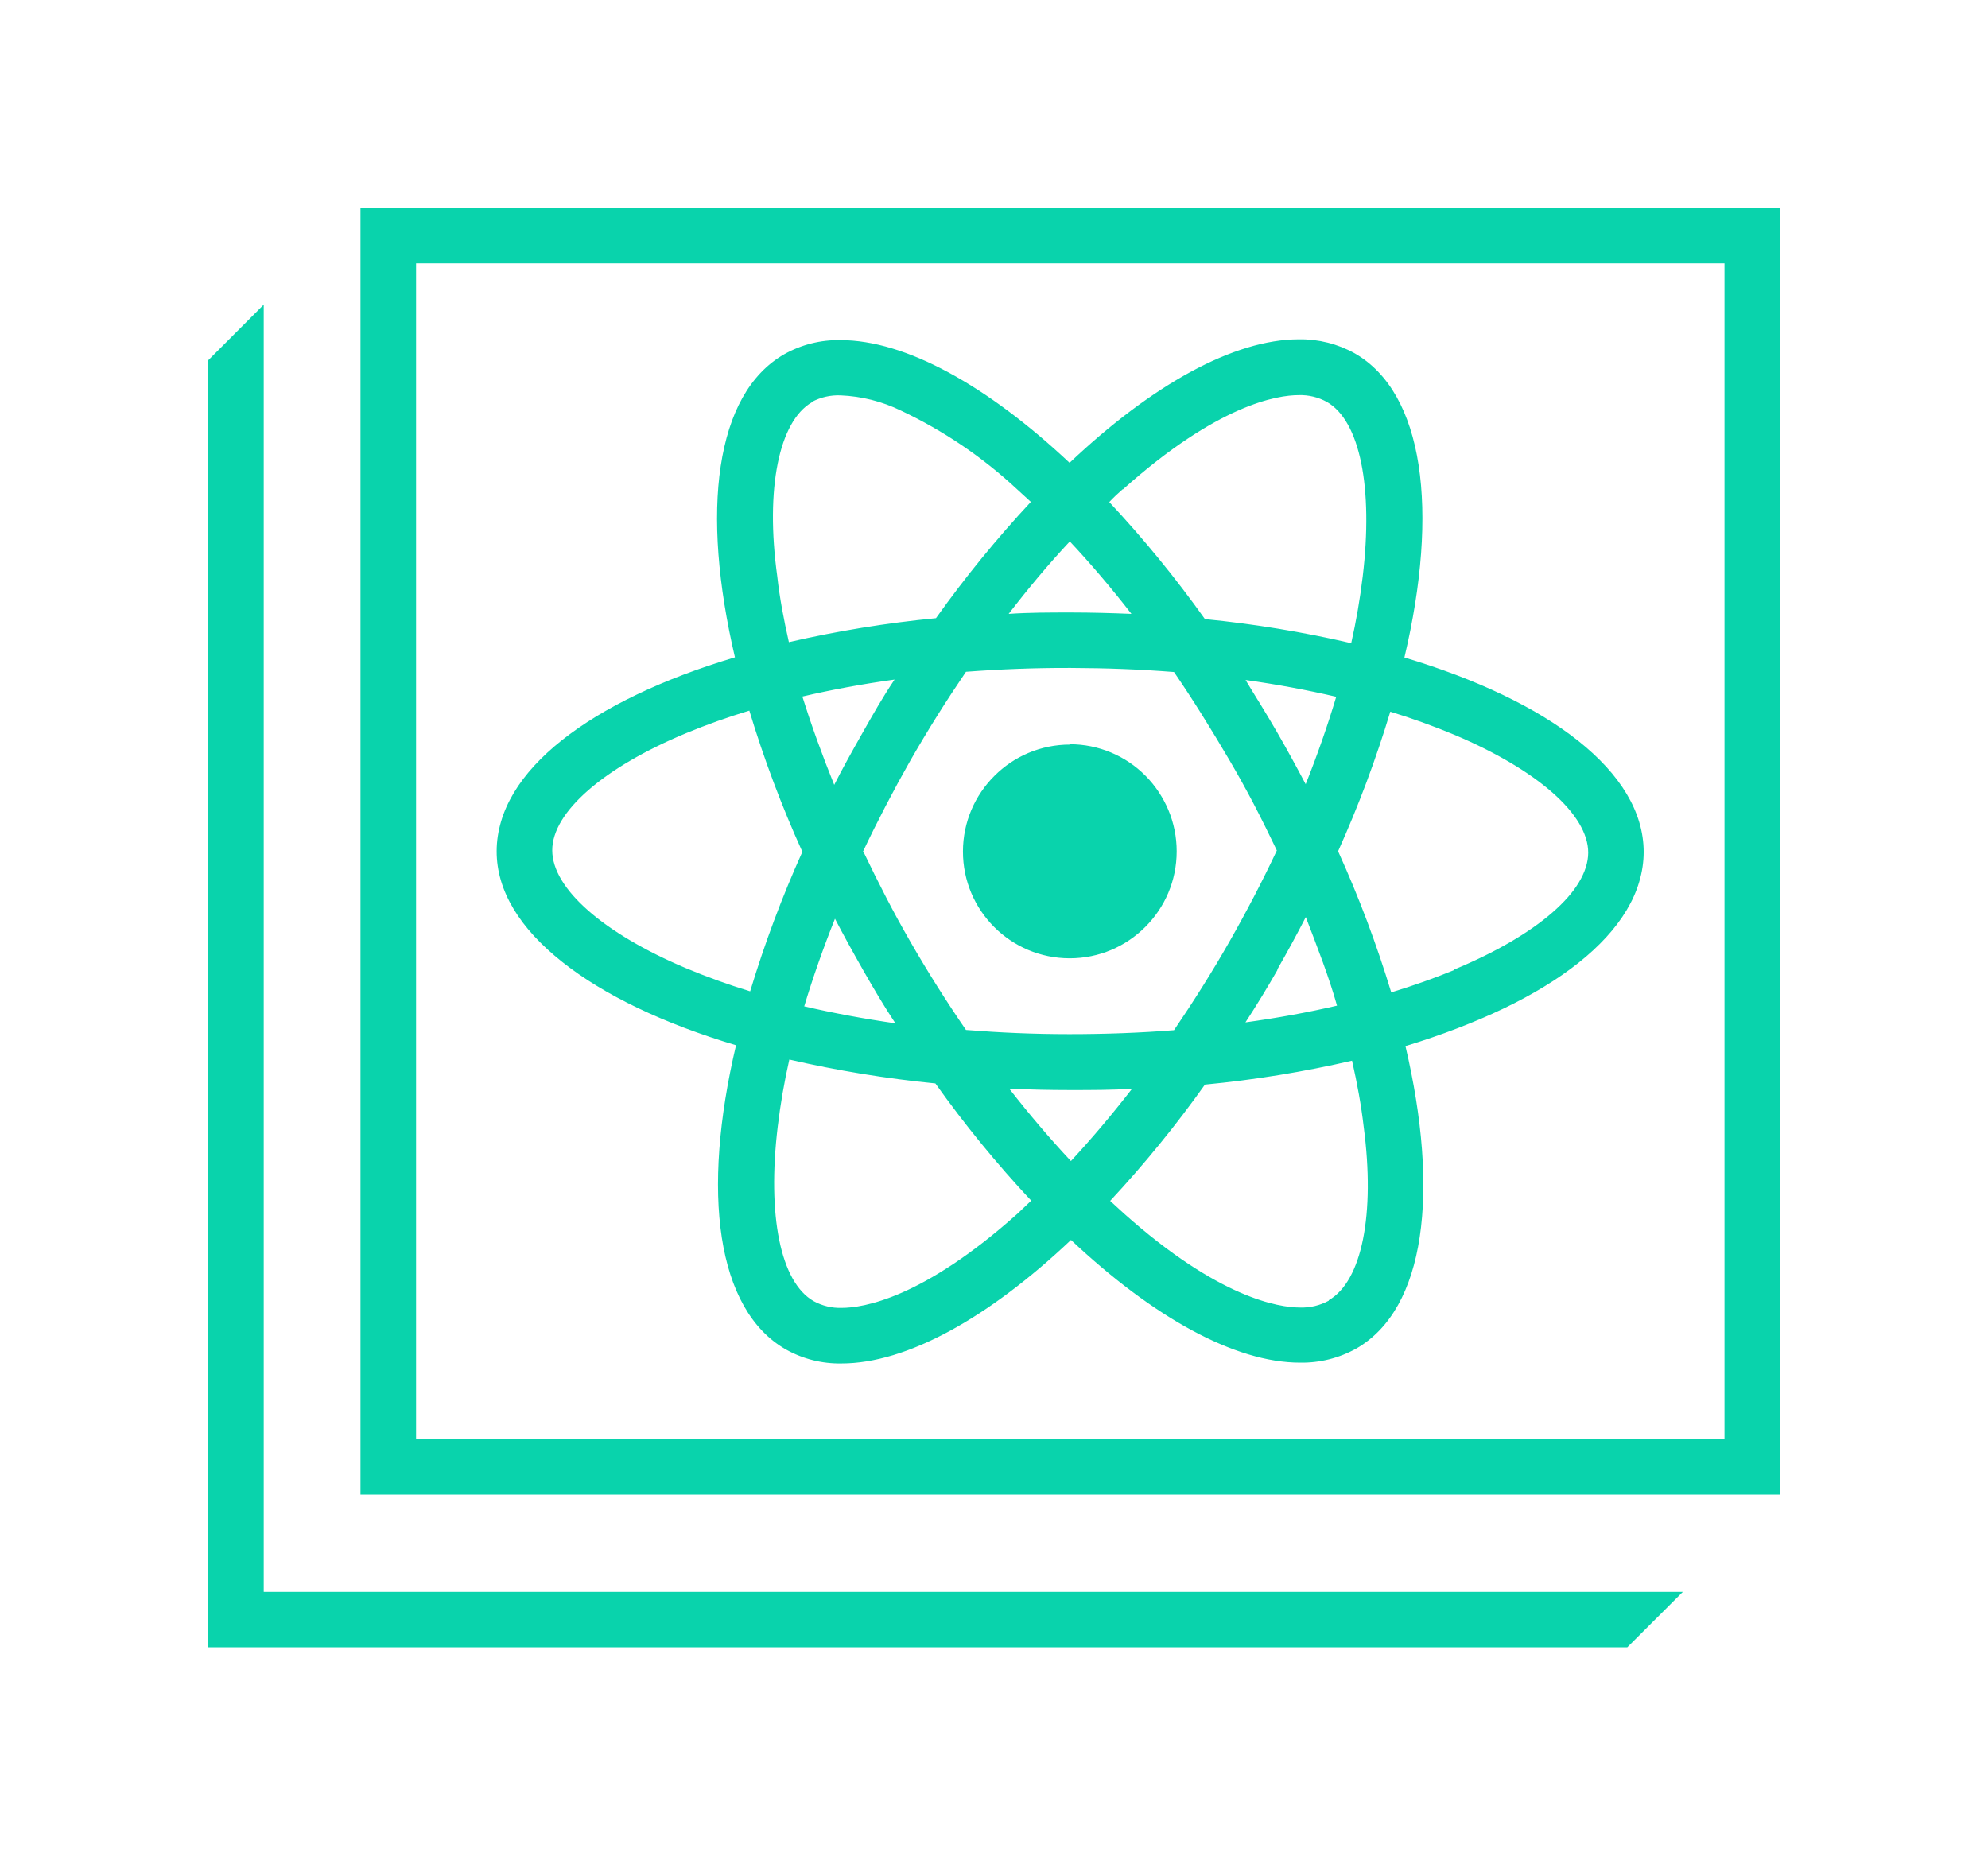
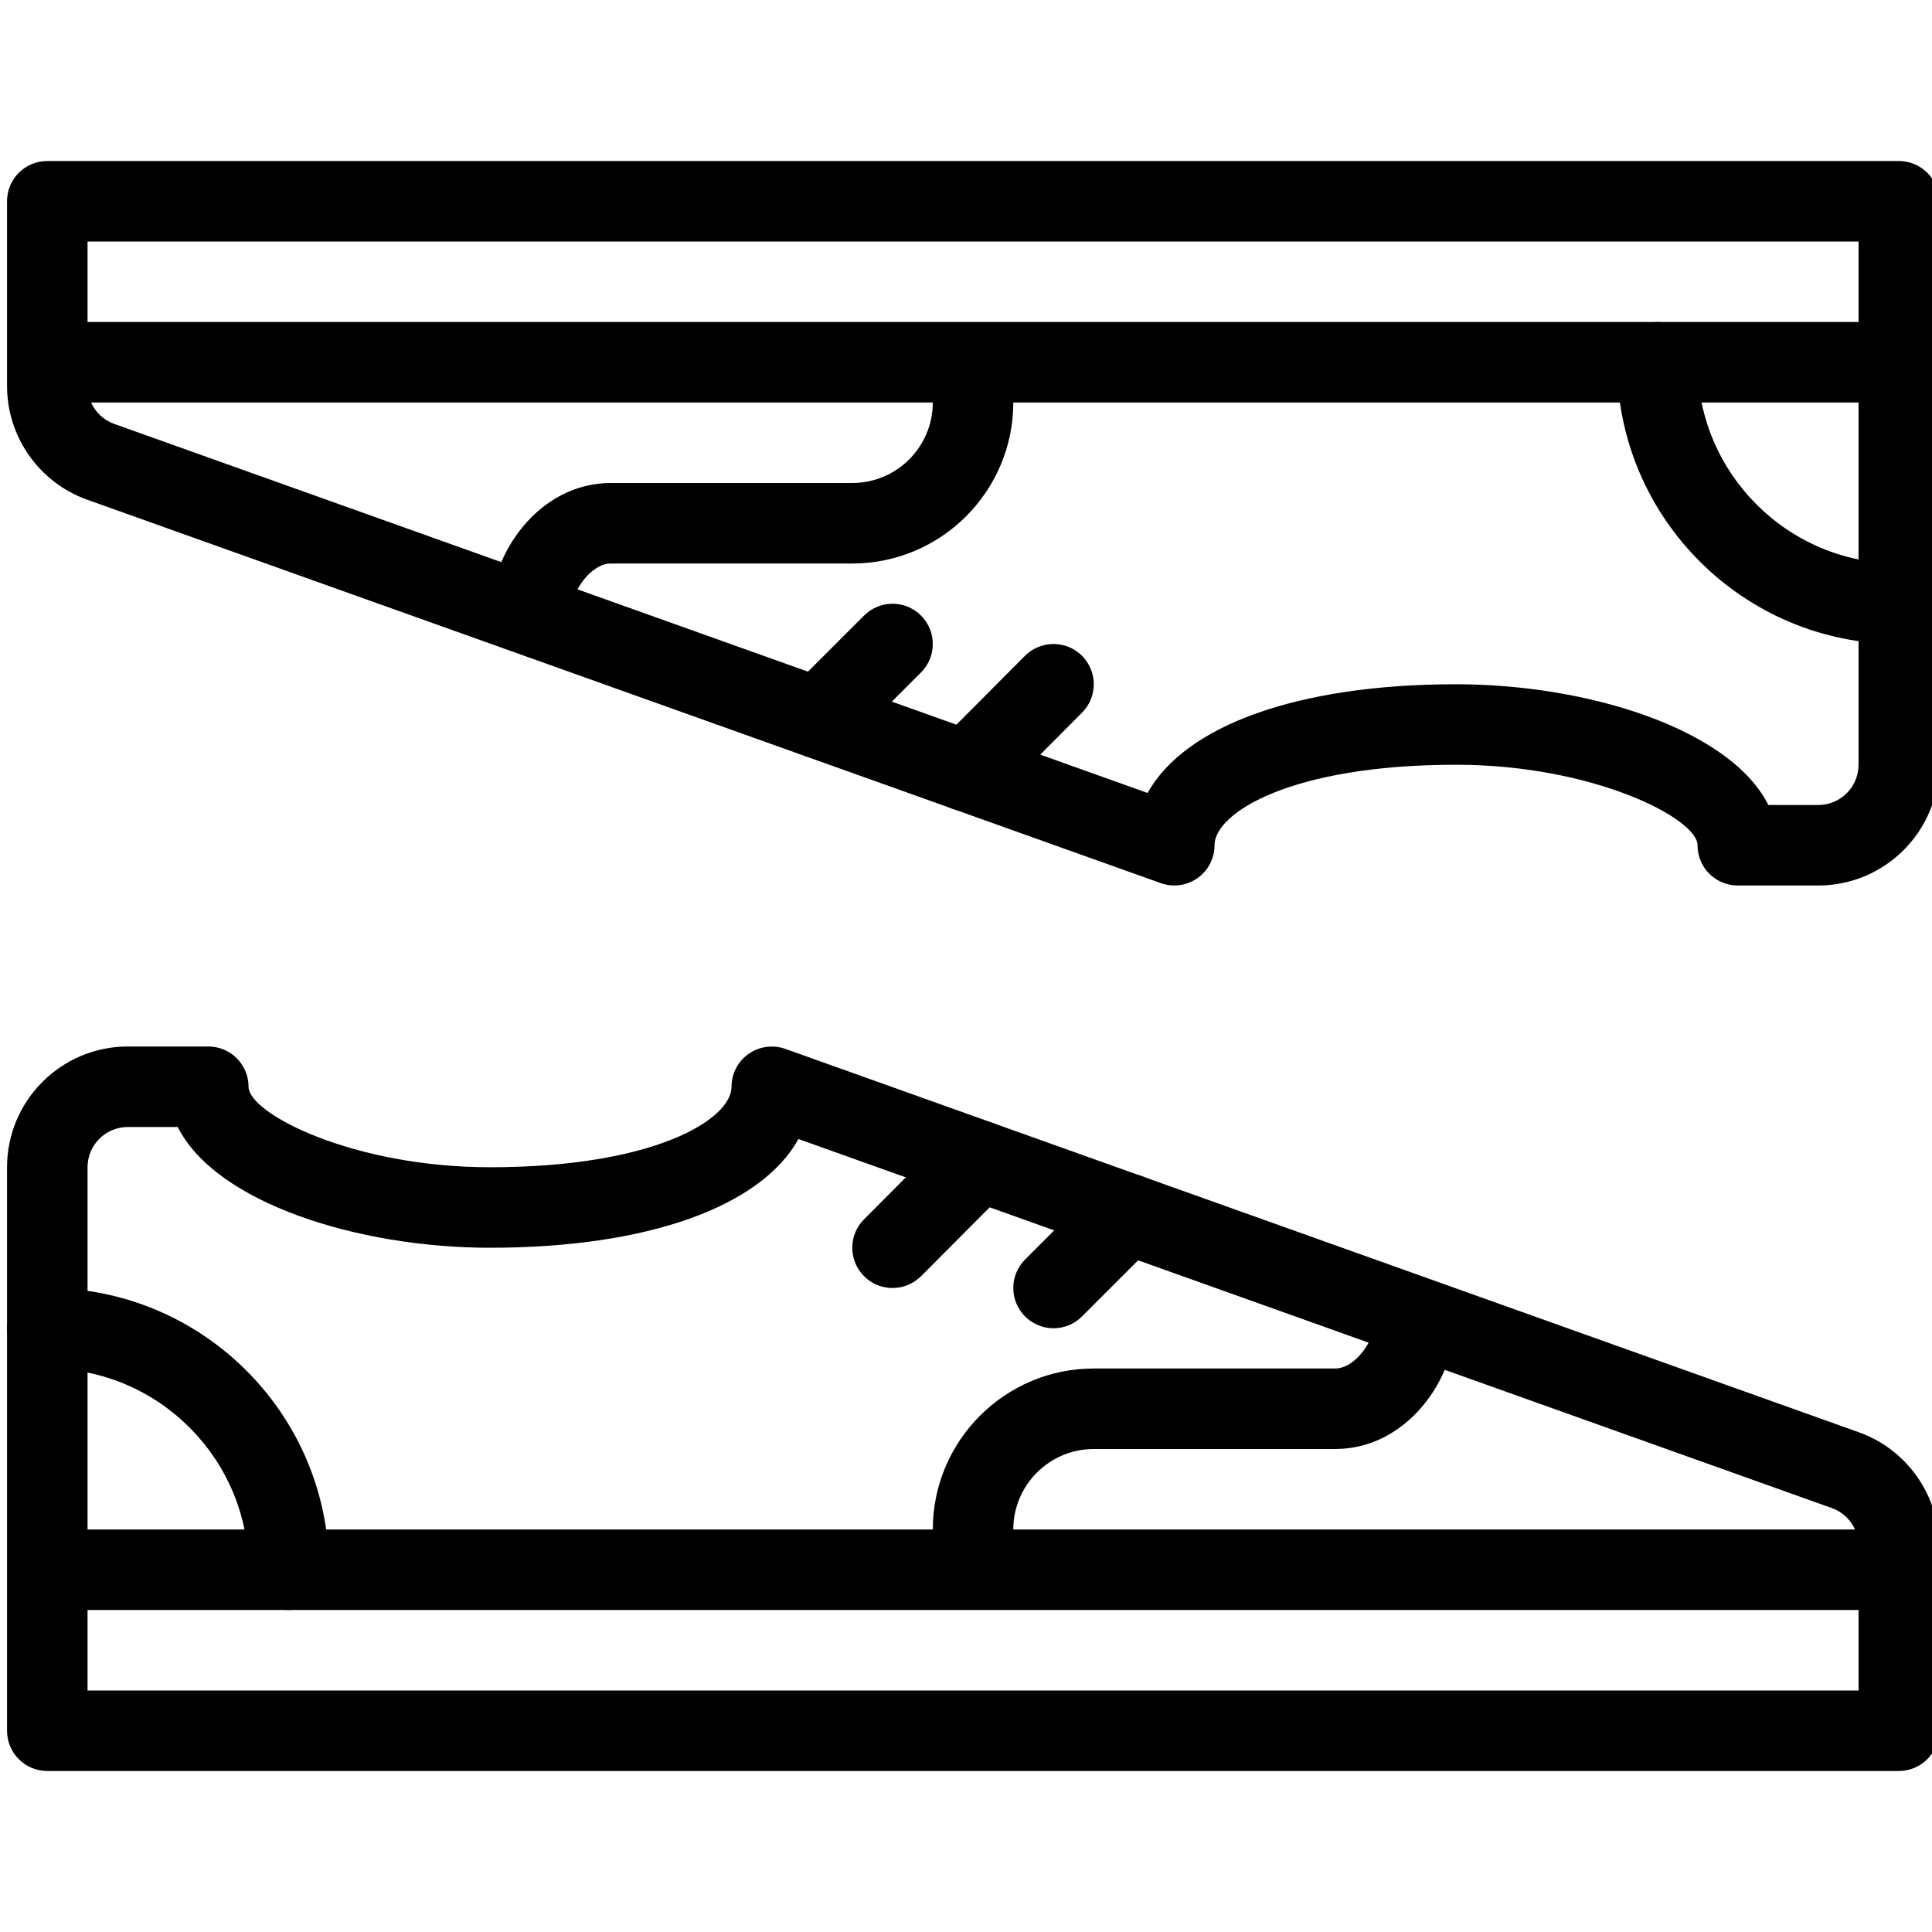
- <svg xmlns="http://www.w3.org/2000/svg" viewBox="0 0 170.96 159.93">
-   <defs>
-     <style>.cls-1{fill:#09d3ac;}</style>
-   </defs>
-   <path class="cls-1" d="M141.35,73.27c0-6.89-8.11-13-20.58-16.73,3-12.67,1.69-22.75-4.28-26.16a9.55,9.55,0,0,0-4.79-1.2c-5.57,0-12.61,3.89-19.72,10.62-7.11-6.68-14.13-10.55-19.69-10.55a9.46,9.46,0,0,0-4.86,1.22c-5.94,3.42-7.17,13.44-4.21,26.05-12.41,3.71-20.48,9.77-20.5,16.63s8.12,13,20.59,16.72c-3,12.68-1.7,22.75,4.28,26.16a9.41,9.41,0,0,0,4.78,1.2c5.58,0,12.62-3.89,19.73-10.62,7.1,6.68,14.12,10.55,19.69,10.55a9.59,9.59,0,0,0,4.86-1.22c5.94-3.42,7.16-13.44,4.21-26C133.27,86.18,141.34,80.12,141.35,73.27ZM96.56,42.06c8.19-7.33,13.31-8.12,15.13-8.12h0a4.71,4.71,0,0,1,2.42.58c2.86,1.63,4,7.38,3.09,15a56.73,56.73,0,0,1-1,5.79,97.7,97.7,0,0,0-12.58-2.07,98.47,98.47,0,0,0-8.24-10.08C95.75,42.79,96.15,42.42,96.56,42.06ZM71.77,78.94c.78,1.5,1.61,3,2.47,4.51S76,86.49,77,88c-2.71-.39-5.34-.88-7.84-1.46C69.86,84,70.75,81.5,71.77,78.94ZM69,59.9c2.53-.59,5.18-1.08,7.93-1.46-1,1.48-1.86,3-2.76,4.59s-1.69,3-2.46,4.52Q70.18,63.65,69,59.9Zm5.21,13.34q1.86-3.93,4.09-7.86c1.5-2.62,3.11-5.17,4.77-7.61,2.91-.22,5.91-.34,9-.33s6,.12,8.89.35c1.66,2.42,3.25,5,4.75,7.55s2.88,5.22,4.12,7.83c-1.23,2.62-2.6,5.25-4.08,7.85s-3.11,5.18-4.77,7.62c-2.91.23-5.91.34-9,.34s-6-.13-8.89-.36c-1.66-2.42-3.26-4.94-4.76-7.55S75.5,75.85,74.25,73.24Zm32.86-14.77c2.72.38,5.35.87,7.84,1.45-.74,2.47-1.62,5-2.64,7.55-.79-1.5-1.61-3-2.48-4.51S108,59.93,107.11,58.47Zm2.76,24.92q1.29-2.27,2.46-4.53c1,2.6,2,5.16,2.7,7.66-2.52.59-5.17,1.07-7.92,1.45Q108.52,85.75,109.87,83.39ZM92,46.56c1.8,1.92,3.57,4,5.3,6.23-1.71-.07-3.46-.12-5.23-.12s-3.58,0-5.33.12C88.45,50.57,90.2,48.48,92,46.56Zm-22.18-12A4.82,4.82,0,0,1,72.29,34a13.11,13.11,0,0,1,5.19,1.31,39.07,39.07,0,0,1,10,6.78l1.17,1.07a98.49,98.49,0,0,0-8.16,10,98.88,98.88,0,0,0-12.65,2.06c-.44-1.94-.8-3.84-1-5.67C65.8,42,67,36.24,69.81,34.6ZM64.53,85.26a58.75,58.75,0,0,1-5.54-2c-7.1-3-11.5-6.85-11.5-10.14S51.91,66,59,63.05a57.63,57.63,0,0,1,5.44-1.94A97.93,97.93,0,0,0,69,73.25,98.72,98.72,0,0,0,64.53,85.26Zm23,19.1c-8.19,7.33-13.31,8.11-15.14,8.11a4.69,4.69,0,0,1-2.42-.58c-2.86-1.63-4-7.38-3.09-15a56.07,56.07,0,0,1,1-5.78,99.51,99.51,0,0,0,12.58,2.06,97.17,97.17,0,0,0,8.24,10.08Zm4.57-4.51c-1.8-1.92-3.57-4-5.31-6.23,1.72.08,3.47.12,5.24.12s3.58,0,5.33-.11C95.63,95.85,93.87,97.93,92.09,99.85Zm22.18,12a4.82,4.82,0,0,1-2.48.59c-1.82,0-7-.8-15.16-8.1l-1.17-1.07a98.44,98.44,0,0,0,8.15-10,97,97,0,0,0,12.66-2.06c.44,1.94.79,3.84,1,5.67C118.27,104.42,117.12,110.18,114.27,111.81Zm10.8-28.44c-1.71.7-3.52,1.35-5.44,1.93a98.54,98.54,0,0,0-4.57-12.14,98.1,98.1,0,0,0,4.49-12,58.75,58.75,0,0,1,5.54,2c7.09,3,11.5,6.85,11.49,10.14S132.17,80.42,125.07,83.37ZM92,82.39a9.18,9.18,0,1,0-9.17-9.19A9.17,9.17,0,0,0,92,82.39ZM31,17.88V128.53H153.07V17.88ZM148.3,123.77H35.78V22.65H148.3Zm-85-33.9c-3,12.68-1.7,22.75,4.28,26.16a9.41,9.41,0,0,0,4.78,1.2c5.58,0,12.62-3.89,19.73-10.62,7.1,6.68,14.12,10.55,19.69,10.55a9.59,9.59,0,0,0,4.86-1.22c5.94-3.42,7.16-13.44,4.21-26,12.41-3.72,20.48-9.78,20.49-16.63s-8.11-13-20.58-16.73c3-12.67,1.69-22.75-4.28-26.16a9.55,9.55,0,0,0-4.79-1.2c-5.57,0-12.61,3.89-19.72,10.62-7.11-6.68-14.13-10.55-19.69-10.55a9.46,9.46,0,0,0-4.86,1.22c-5.94,3.42-7.17,13.44-4.21,26.05-12.41,3.71-20.48,9.77-20.5,16.63S50.84,86.13,63.31,89.87Zm24.21,14.49c-8.19,7.33-13.31,8.11-15.14,8.11a4.69,4.69,0,0,1-2.42-.58c-2.86-1.63-4-7.38-3.09-15a56.07,56.07,0,0,1,1-5.78,99.51,99.51,0,0,0,12.58,2.06,97.17,97.17,0,0,0,8.24,10.08Zm24.79-36.89c-.79-1.5-1.61-3-2.48-4.51s-1.8-3-2.72-4.49c2.72.38,5.35.87,7.84,1.45C114.21,62.39,113.33,64.92,112.31,67.47Zm2.72,19c-2.52.59-5.17,1.07-7.92,1.45q1.41-2.22,2.76-4.58t2.46-4.53C113.37,81.46,114.28,84,115,86.52Zm-5.21-13.35c-1.23,2.62-2.6,5.25-4.08,7.85s-3.11,5.18-4.77,7.62c-2.91.23-5.91.34-9,.34s-6-.13-8.89-.36c-1.66-2.42-3.26-4.94-4.76-7.55s-2.87-5.22-4.12-7.83q1.86-3.93,4.09-7.86c1.5-2.62,3.11-5.17,4.77-7.61,2.91-.22,5.91-.34,9-.33s6,.12,8.89.35c1.66,2.42,3.25,5,4.75,7.55S108.58,70.56,109.82,73.17ZM77,88c-2.71-.39-5.34-.88-7.84-1.46.74-2.46,1.63-5,2.65-7.55.78,1.5,1.61,3,2.47,4.51S76,86.49,77,88ZM74.21,63c-.87,1.5-1.69,3-2.46,4.52Q70.18,63.65,69,59.9c2.53-.59,5.18-1.08,7.93-1.46C76,59.92,75.11,61.45,74.21,63ZM92.09,99.85c-1.8-1.92-3.57-4-5.31-6.23,1.72.08,3.47.12,5.24.12s3.58,0,5.33-.11C95.63,95.85,93.87,97.93,92.09,99.85Zm22.18,12a4.82,4.82,0,0,1-2.48.59c-1.82,0-7-.8-15.16-8.1l-1.17-1.07a98.44,98.44,0,0,0,8.15-10,97,97,0,0,0,12.66-2.06c.44,1.94.79,3.84,1,5.67C118.27,104.42,117.12,110.18,114.27,111.81Zm5.28-50.66a58.75,58.75,0,0,1,5.54,2c7.09,3,11.5,6.85,11.49,10.14s-4.41,7.16-11.51,10.11c-1.71.7-3.52,1.35-5.44,1.93a98.54,98.54,0,0,0-4.57-12.14A98.1,98.1,0,0,0,119.55,61.15Zm-23-19.09c8.19-7.33,13.31-8.12,15.13-8.12h0a4.71,4.71,0,0,1,2.42.58c2.86,1.63,4,7.38,3.09,15a56.73,56.73,0,0,1-1,5.79,97.7,97.7,0,0,0-12.58-2.07,98.47,98.47,0,0,0-8.24-10.08C95.75,42.79,96.15,42.42,96.56,42.06ZM92,46.56c1.8,1.92,3.57,4,5.3,6.23-1.71-.07-3.46-.12-5.23-.12s-3.58,0-5.33.12C88.45,50.57,90.2,48.48,92,46.56Zm-22.18-12A4.82,4.82,0,0,1,72.29,34a13.11,13.11,0,0,1,5.19,1.31,39.07,39.07,0,0,1,10,6.78l1.17,1.07a98.49,98.49,0,0,0-8.16,10,98.88,98.88,0,0,0-12.65,2.06c-.44-1.94-.8-3.84-1-5.67C65.8,42,67,36.24,69.81,34.6ZM59,63.05a57.63,57.63,0,0,1,5.44-1.94A97.93,97.93,0,0,0,69,73.25a98.72,98.72,0,0,0-4.49,12,58.75,58.75,0,0,1-5.54-2c-7.1-3-11.5-6.85-11.5-10.14S51.91,66,59,63.05Zm33,1a9.18,9.18,0,1,0,9.17,9.19A9.17,9.17,0,0,0,92,64Zm0,0a9.18,9.18,0,1,0,9.17,9.19A9.17,9.17,0,0,0,92,64Zm0,0a9.18,9.18,0,1,0,9.17,9.19A9.17,9.17,0,0,0,92,64Zm49.35,9.24c0-6.89-8.11-13-20.58-16.73,3-12.67,1.69-22.75-4.28-26.16a9.55,9.55,0,0,0-4.79-1.2c-5.57,0-12.61,3.89-19.72,10.62-7.11-6.68-14.13-10.55-19.69-10.55a9.46,9.46,0,0,0-4.86,1.22c-5.94,3.42-7.17,13.44-4.21,26.05-12.41,3.71-20.48,9.77-20.5,16.63s8.12,13,20.59,16.72c-3,12.68-1.7,22.75,4.28,26.16a9.41,9.41,0,0,0,4.78,1.2c5.58,0,12.62-3.89,19.73-10.62,7.1,6.68,14.12,10.55,19.69,10.55a9.59,9.59,0,0,0,4.86-1.22c5.94-3.42,7.16-13.44,4.21-26C133.27,86.18,141.34,80.12,141.35,73.27ZM96.56,42.06c8.19-7.33,13.31-8.12,15.13-8.12h0a4.71,4.71,0,0,1,2.42.58c2.86,1.63,4,7.38,3.09,15a56.73,56.73,0,0,1-1,5.79,97.7,97.7,0,0,0-12.58-2.07,98.47,98.47,0,0,0-8.24-10.08C95.75,42.79,96.15,42.42,96.56,42.06ZM71.77,78.94c.78,1.5,1.61,3,2.47,4.51S76,86.49,77,88c-2.71-.39-5.34-.88-7.84-1.46C69.86,84,70.75,81.5,71.77,78.94ZM69,59.9c2.53-.59,5.18-1.08,7.93-1.46-1,1.48-1.86,3-2.76,4.59s-1.69,3-2.46,4.52Q70.18,63.65,69,59.9Zm5.21,13.34q1.86-3.93,4.09-7.86c1.5-2.62,3.11-5.17,4.77-7.61,2.91-.22,5.91-.34,9-.33s6,.12,8.89.35c1.66,2.42,3.25,5,4.75,7.55s2.88,5.22,4.12,7.83c-1.23,2.62-2.6,5.25-4.08,7.85s-3.11,5.18-4.77,7.62c-2.91.23-5.91.34-9,.34s-6-.13-8.89-.36c-1.66-2.42-3.26-4.94-4.76-7.55S75.5,75.85,74.25,73.24Zm32.86-14.77c2.72.38,5.35.87,7.84,1.45-.74,2.47-1.62,5-2.64,7.55-.79-1.5-1.61-3-2.48-4.51S108,59.93,107.11,58.47Zm2.76,24.92q1.29-2.27,2.46-4.53c1,2.6,2,5.16,2.7,7.66-2.52.59-5.17,1.07-7.92,1.45Q108.52,85.75,109.87,83.39ZM92,46.56c1.8,1.92,3.57,4,5.3,6.23-1.71-.07-3.46-.12-5.23-.12s-3.58,0-5.33.12C88.45,50.57,90.2,48.48,92,46.56Zm-22.18-12A4.82,4.82,0,0,1,72.29,34a13.11,13.11,0,0,1,5.19,1.31,39.07,39.07,0,0,1,10,6.78l1.17,1.07a98.49,98.49,0,0,0-8.16,10,98.88,98.88,0,0,0-12.65,2.06c-.44-1.94-.8-3.84-1-5.67C65.8,42,67,36.24,69.81,34.6ZM64.53,85.26a58.75,58.75,0,0,1-5.54-2c-7.1-3-11.5-6.85-11.5-10.14S51.91,66,59,63.05a57.63,57.63,0,0,1,5.44-1.94A97.93,97.93,0,0,0,69,73.25,98.72,98.72,0,0,0,64.53,85.26Zm23,19.1c-8.19,7.33-13.31,8.11-15.14,8.11a4.69,4.69,0,0,1-2.42-.58c-2.86-1.63-4-7.38-3.09-15a56.07,56.07,0,0,1,1-5.78,99.51,99.51,0,0,0,12.58,2.06,97.17,97.17,0,0,0,8.24,10.08Zm4.57-4.51c-1.8-1.92-3.57-4-5.31-6.23,1.72.08,3.47.12,5.24.12s3.58,0,5.33-.11C95.63,95.85,93.87,97.93,92.09,99.85Zm22.18,12a4.82,4.82,0,0,1-2.48.59c-1.82,0-7-.8-15.16-8.1l-1.17-1.07a98.44,98.44,0,0,0,8.15-10,97,97,0,0,0,12.66-2.06c.44,1.94.79,3.84,1,5.67C118.27,104.42,117.12,110.18,114.27,111.81Zm10.8-28.44c-1.71.7-3.52,1.35-5.44,1.93a98.54,98.54,0,0,0-4.57-12.14,98.1,98.1,0,0,0,4.49-12,58.75,58.75,0,0,1,5.54,2c7.09,3,11.5,6.85,11.49,10.14S132.17,80.42,125.07,83.37ZM92,82.39a9.18,9.18,0,1,0-9.17-9.19A9.17,9.17,0,0,0,92,82.39Zm-69.32,54.5V26.2L17.89,31V141.66H139.94l4.78-4.77Z" />
+ <svg xmlns="http://www.w3.org/2000/svg" enable-background="new 0 0 48 48" height="48px" version="1.1" viewBox="0 0 48 48" width="48px" xml:space="preserve">
+   <g id="Expanded">
+     <g>
+       <g>
+         <path d="M47.175,44h-46c-0.553,0-1-0.447-1-1V29c0-1.654,1.346-3,3-3h2c0.553,0,1,0.447,1,1c0,0.667,2.594,2,6,2     c4.093,0,6-1.193,6-2c0-0.325,0.158-0.63,0.424-0.817c0.267-0.187,0.606-0.231,0.912-0.124l26.673,9.526     c1.191,0.425,1.991,1.56,1.991,2.824V43C48.175,43.553,47.728,44,47.175,44z M2.175,42h44v-3.591c0-0.421-0.267-0.8-0.663-0.941     l-25.674-9.169C18.906,29.975,16.102,31,12.175,31c-3.298,0-6.819-1.123-7.759-3H3.175c-0.552,0-1,0.448-1,1V42z" />
+       </g>
+       <g>
+         <rect height="2" width="46" x="1.175" y="38" />
+       </g>
+       <g>
+         <path d="M22.175,32c-0.255,0-0.511-0.097-0.706-0.291c-0.391-0.391-0.393-1.023-0.003-1.415l2.151-2.16     c0.392-0.389,1.023-0.393,1.415-0.003c0.391,0.391,0.393,1.023,0.003,1.415l-2.151,2.16C22.688,31.901,22.432,32,22.175,32z" />
+       </g>
+       <g>
+         <path d="M26.175,33c-0.256,0-0.512-0.098-0.707-0.293c-0.391-0.391-0.391-1.023,0-1.414l1.842-1.842     c0.391-0.391,1.023-0.391,1.414,0s0.391,1.023,0,1.414l-1.842,1.842C26.687,32.902,26.431,33,26.175,33z" />
+       </g>
+       <g>
+         <path d="M25.175,39h-2v-1c0-2.206,1.794-4,4-4h6c0.477,0,1-0.673,1-1.285h2c0,1.554-1.232,3.285-3,3.285h-6c-1.103,0-2,0.897-2,2     V39z" />
+       </g>
+       <g>
+         <path d="M7.175,40c-0.553,0-1-0.447-1-1c0-2.757-2.243-5-5-5c-0.553,0-1-0.447-1-1s0.447-1,1-1c3.859,0,7,3.141,7,7     C8.175,39.553,7.728,40,7.175,40z" />
+       </g>
+       <g>
+         <path d="M29.175,22c-0.113,0-0.227-0.02-0.336-0.059L2.166,12.415c-1.191-0.425-1.991-1.56-1.991-2.824V5c0-0.553,0.447-1,1-1h46     c0.553,0,1,0.447,1,1v14c0,1.654-1.346,3-3,3h-2c-0.553,0-1-0.447-1-1c0-0.667-2.594-2-6-2c-4.093,0-6,1.193-6,2     c0,0.325-0.158,0.63-0.424,0.817C29.58,21.938,29.378,22,29.175,22z M43.934,20h1.241c0.552,0,1-0.448,1-1V6h-44v3.591     c0,0.421,0.267,0.8,0.663,0.941l25.674,9.169C29.443,18.025,32.248,17,36.175,17C39.473,17,42.994,18.123,43.934,20z" />
+       </g>
+       <g>
+         <rect height="2" width="46" x="1.175" y="8" />
+       </g>
+       <g>
+         <path d="M24.023,20.16c-0.255,0-0.511-0.097-0.706-0.291c-0.391-0.391-0.393-1.023-0.003-1.415l2.151-2.16     c0.392-0.389,1.023-0.393,1.415-0.003c0.391,0.391,0.393,1.023,0.003,1.415l-2.151,2.16C24.536,20.062,24.28,20.16,24.023,20.16z     " />
+       </g>
+       <g>
+         <path d="M20.333,18.842c-0.256,0-0.512-0.098-0.707-0.293c-0.391-0.391-0.391-1.023,0-1.414l1.842-1.842     c0.391-0.391,1.023-0.391,1.414,0s0.391,1.023,0,1.414l-1.842,1.842C20.845,18.744,20.589,18.842,20.333,18.842z" />
+       </g>
+       <g>
+         <path d="M14.175,15.285h-2c0-1.554,1.232-3.285,3-3.285h6c1.103,0,2-0.897,2-2V9h2v1c0,2.206-1.794,4-4,4h-6     C14.698,14,14.175,14.673,14.175,15.285z" />
+       </g>
+       <g>
+         <path d="M47.175,16c-3.859,0-7-3.141-7-7c0-0.553,0.447-1,1-1s1,0.447,1,1c0,2.757,2.243,5,5,5c0.553,0,1,0.447,1,1     S47.728,16,47.175,16z" />
+       </g>
+     </g>
+   </g>
</svg>
